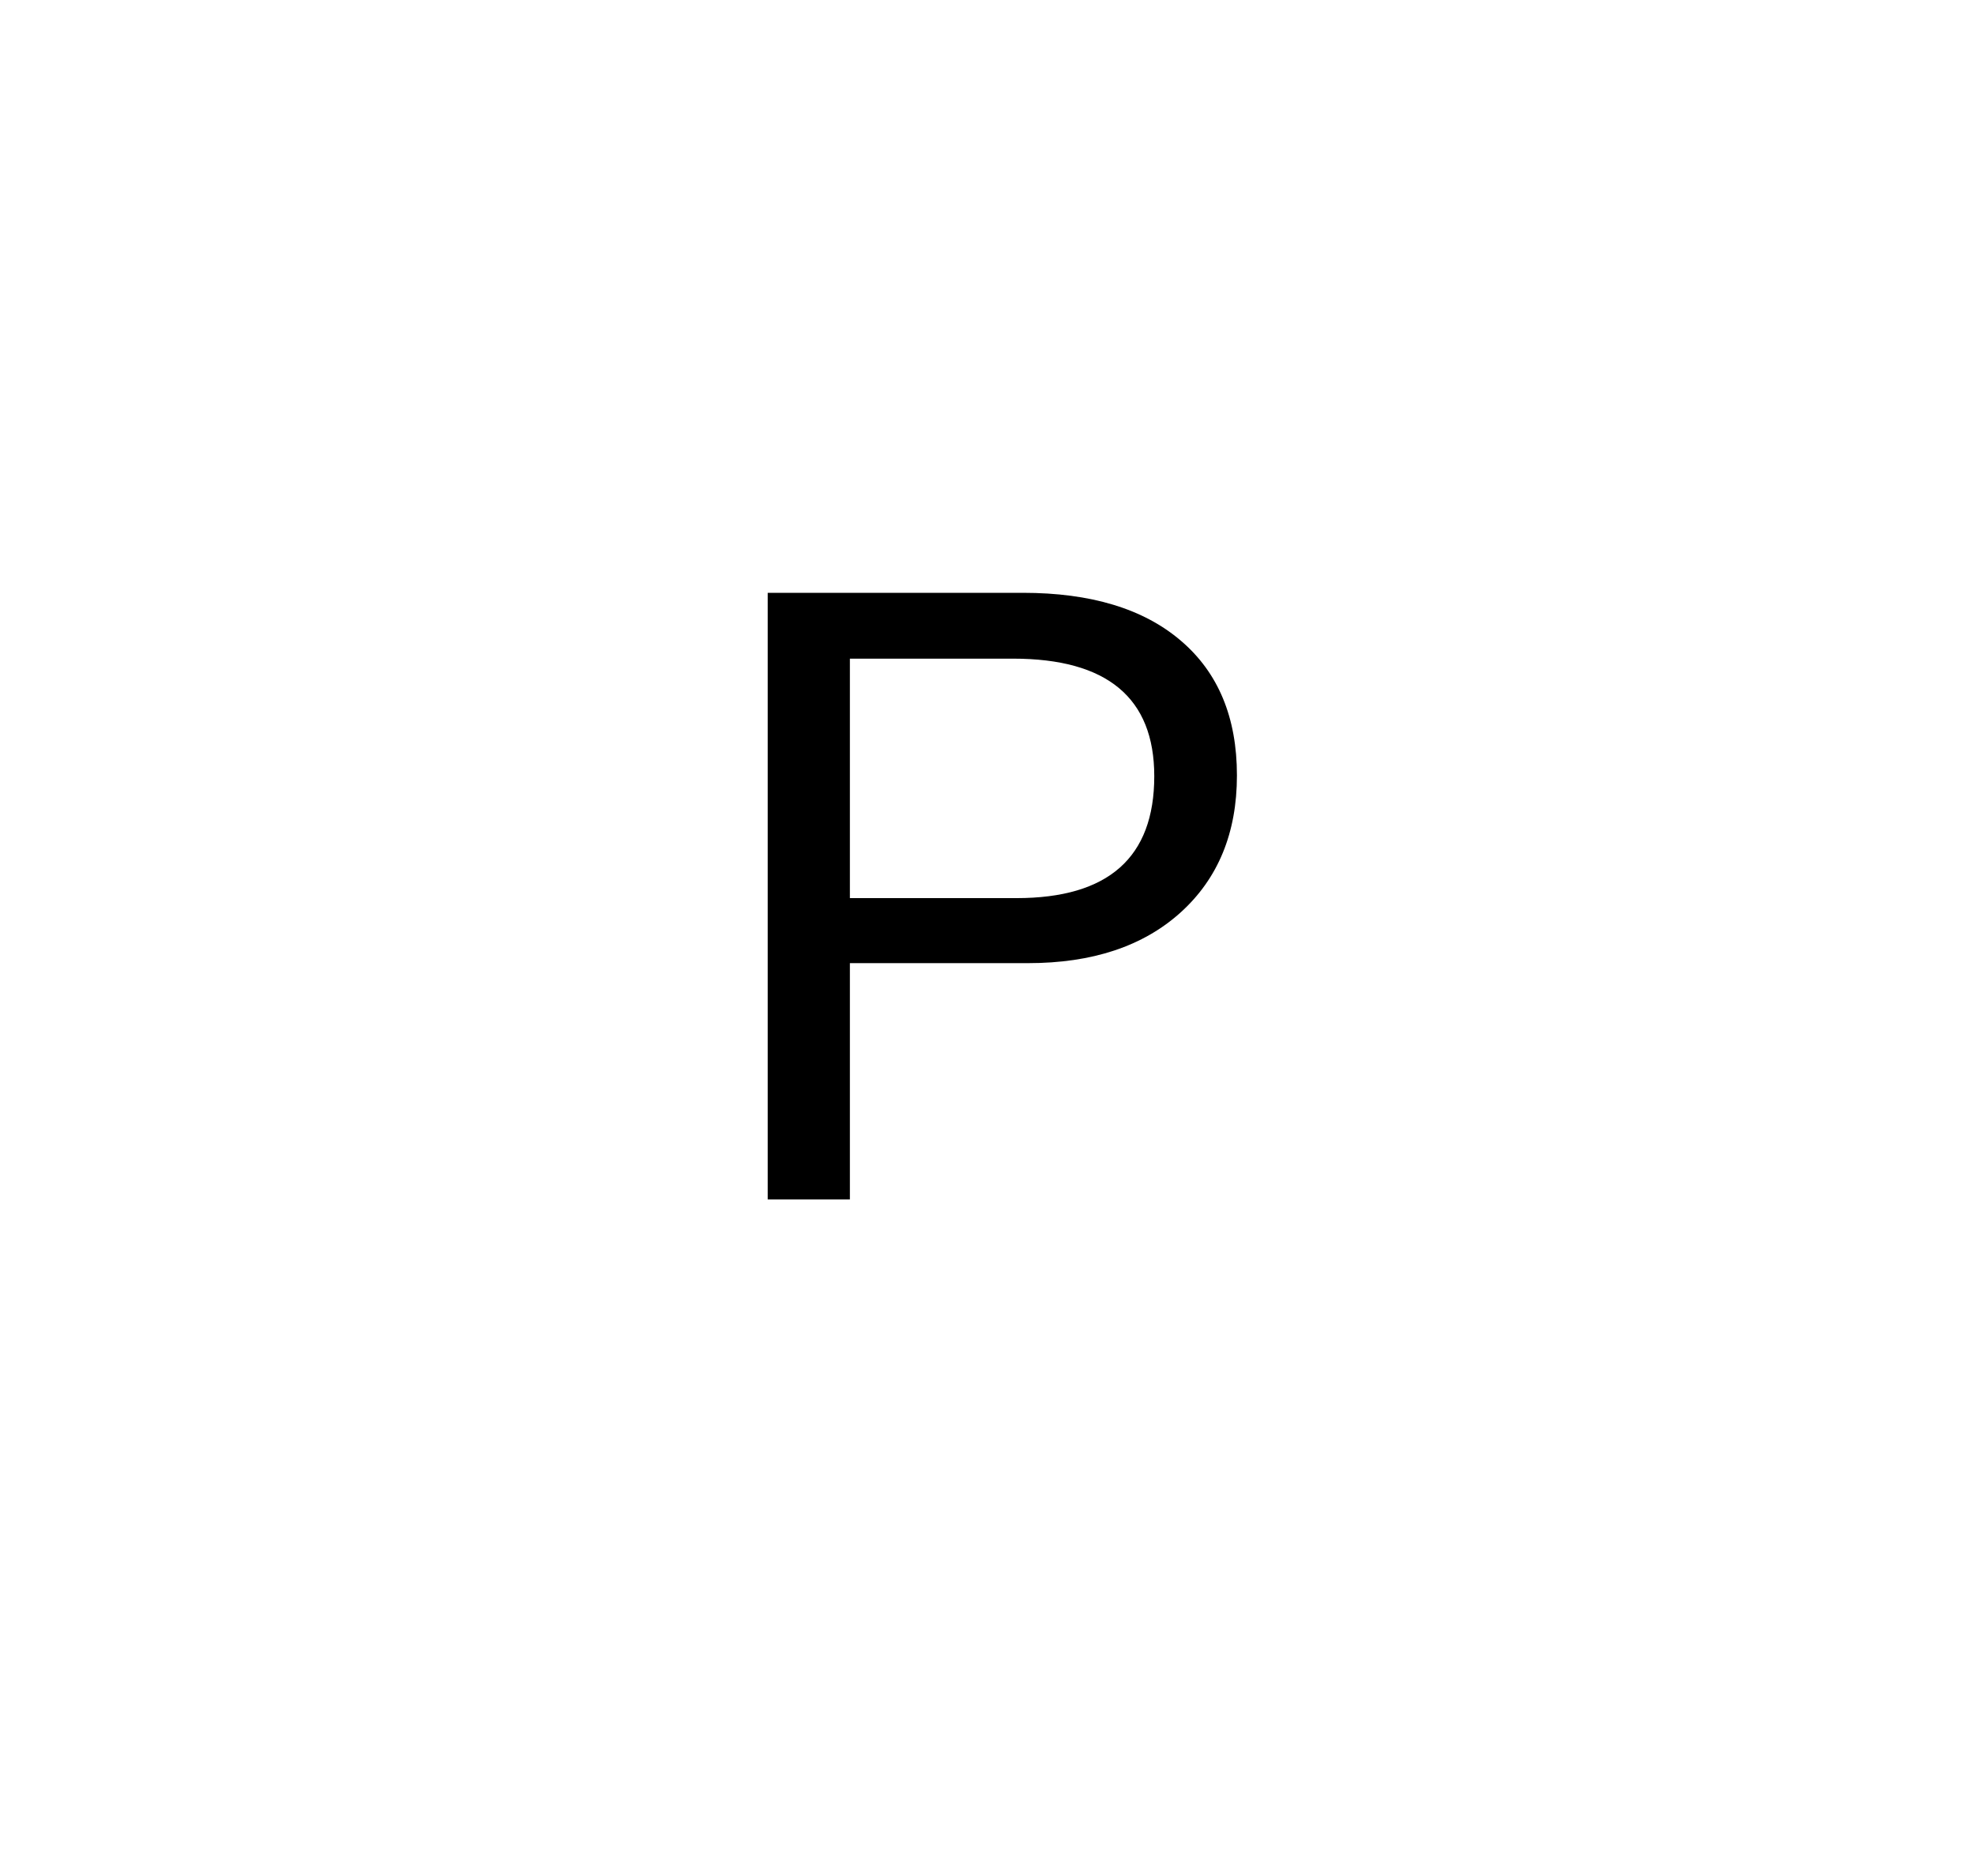
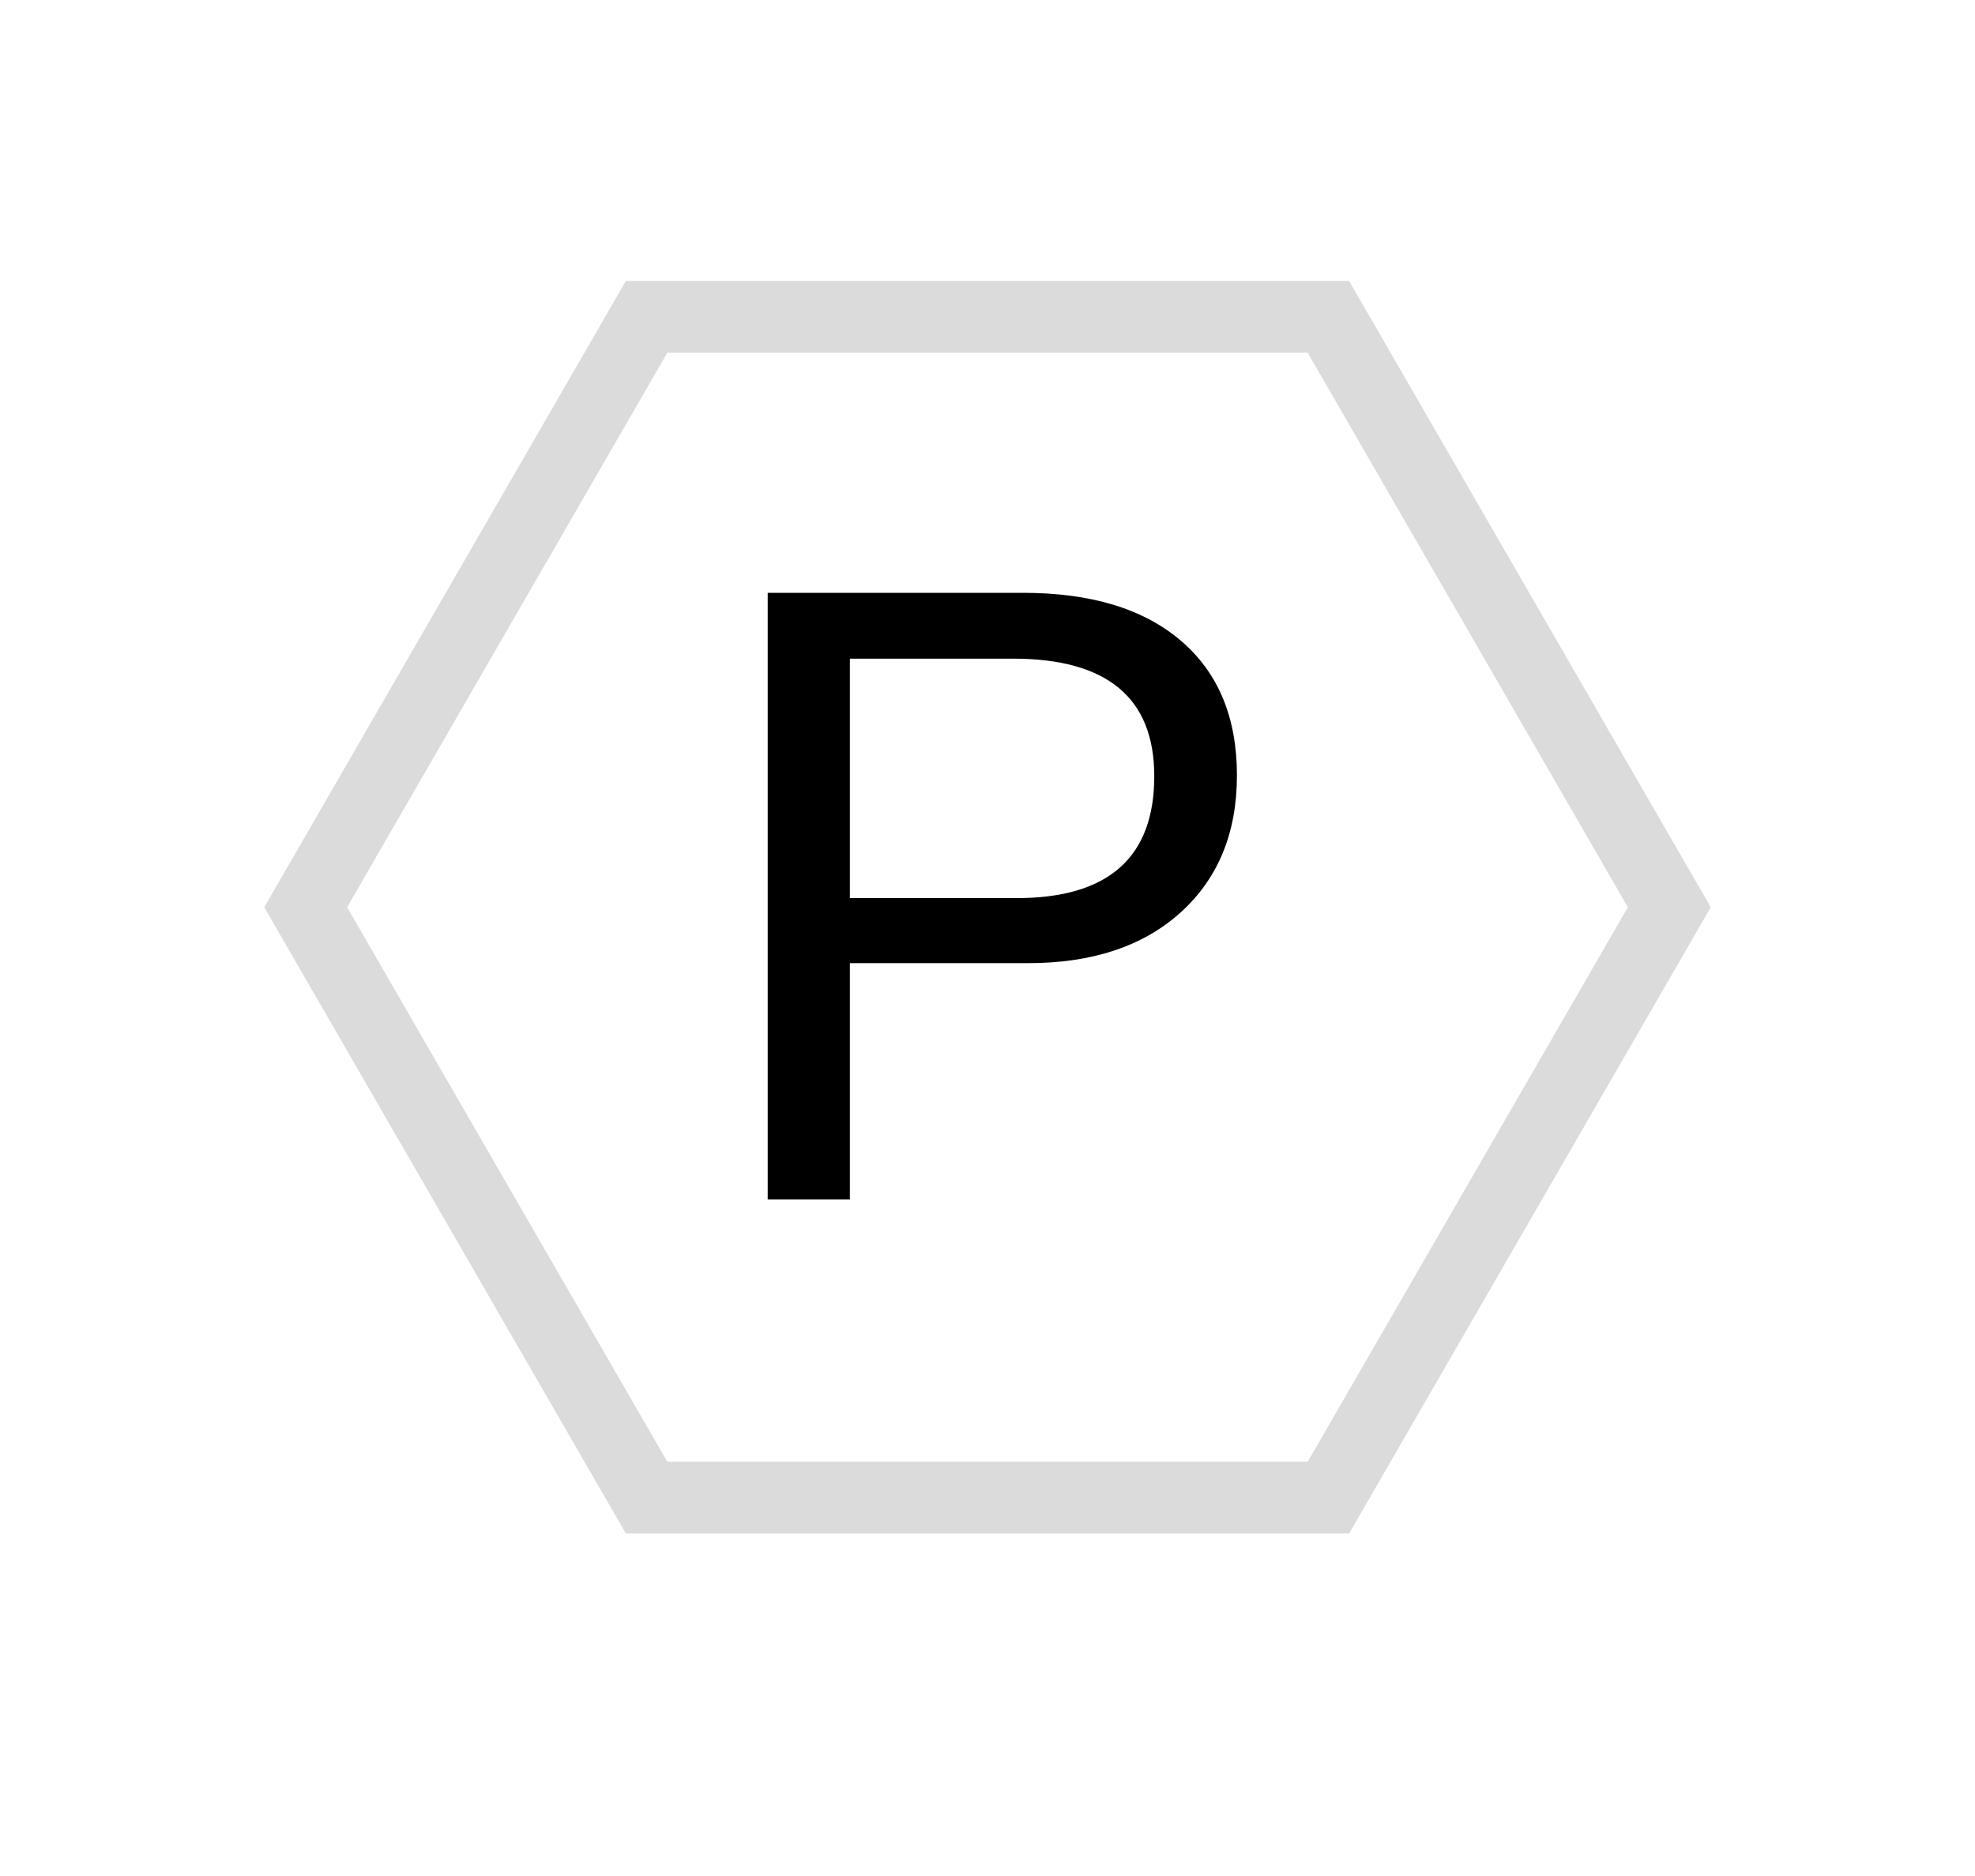
<svg xmlns="http://www.w3.org/2000/svg" width="20px" height="19px" viewBox="0 0 187 183" version="1.1">
  <defs />
  <g id="Page-1" stroke-width="1">
    <g transform="translate(2, -3)">
-       <polygon fill="none" stroke-width="7" transform="translate(91.5, 91.5) rotate(-330) translate(-91.5, -91.5) " points="91.5 25 149.091 58.25 149.091 124.75 91.5 158 33.909 124.75 33.909 58.25 " />
+       <polygon fill="none" stroke-width="7" stroke="#dbdbdb" transform="translate(91.5, 91.5) rotate(-330) translate(-91.5, -91.5) " points="91.5 25 149.091 58.25 149.091 124.75 91.5 158 33.909 124.75 33.909 58.25 " />
      <text font-family="Arial" font-size="86" font-weight="normal">
        <tspan x="63" y="120">P</tspan>
      </text>
    </g>
  </g>
</svg>
